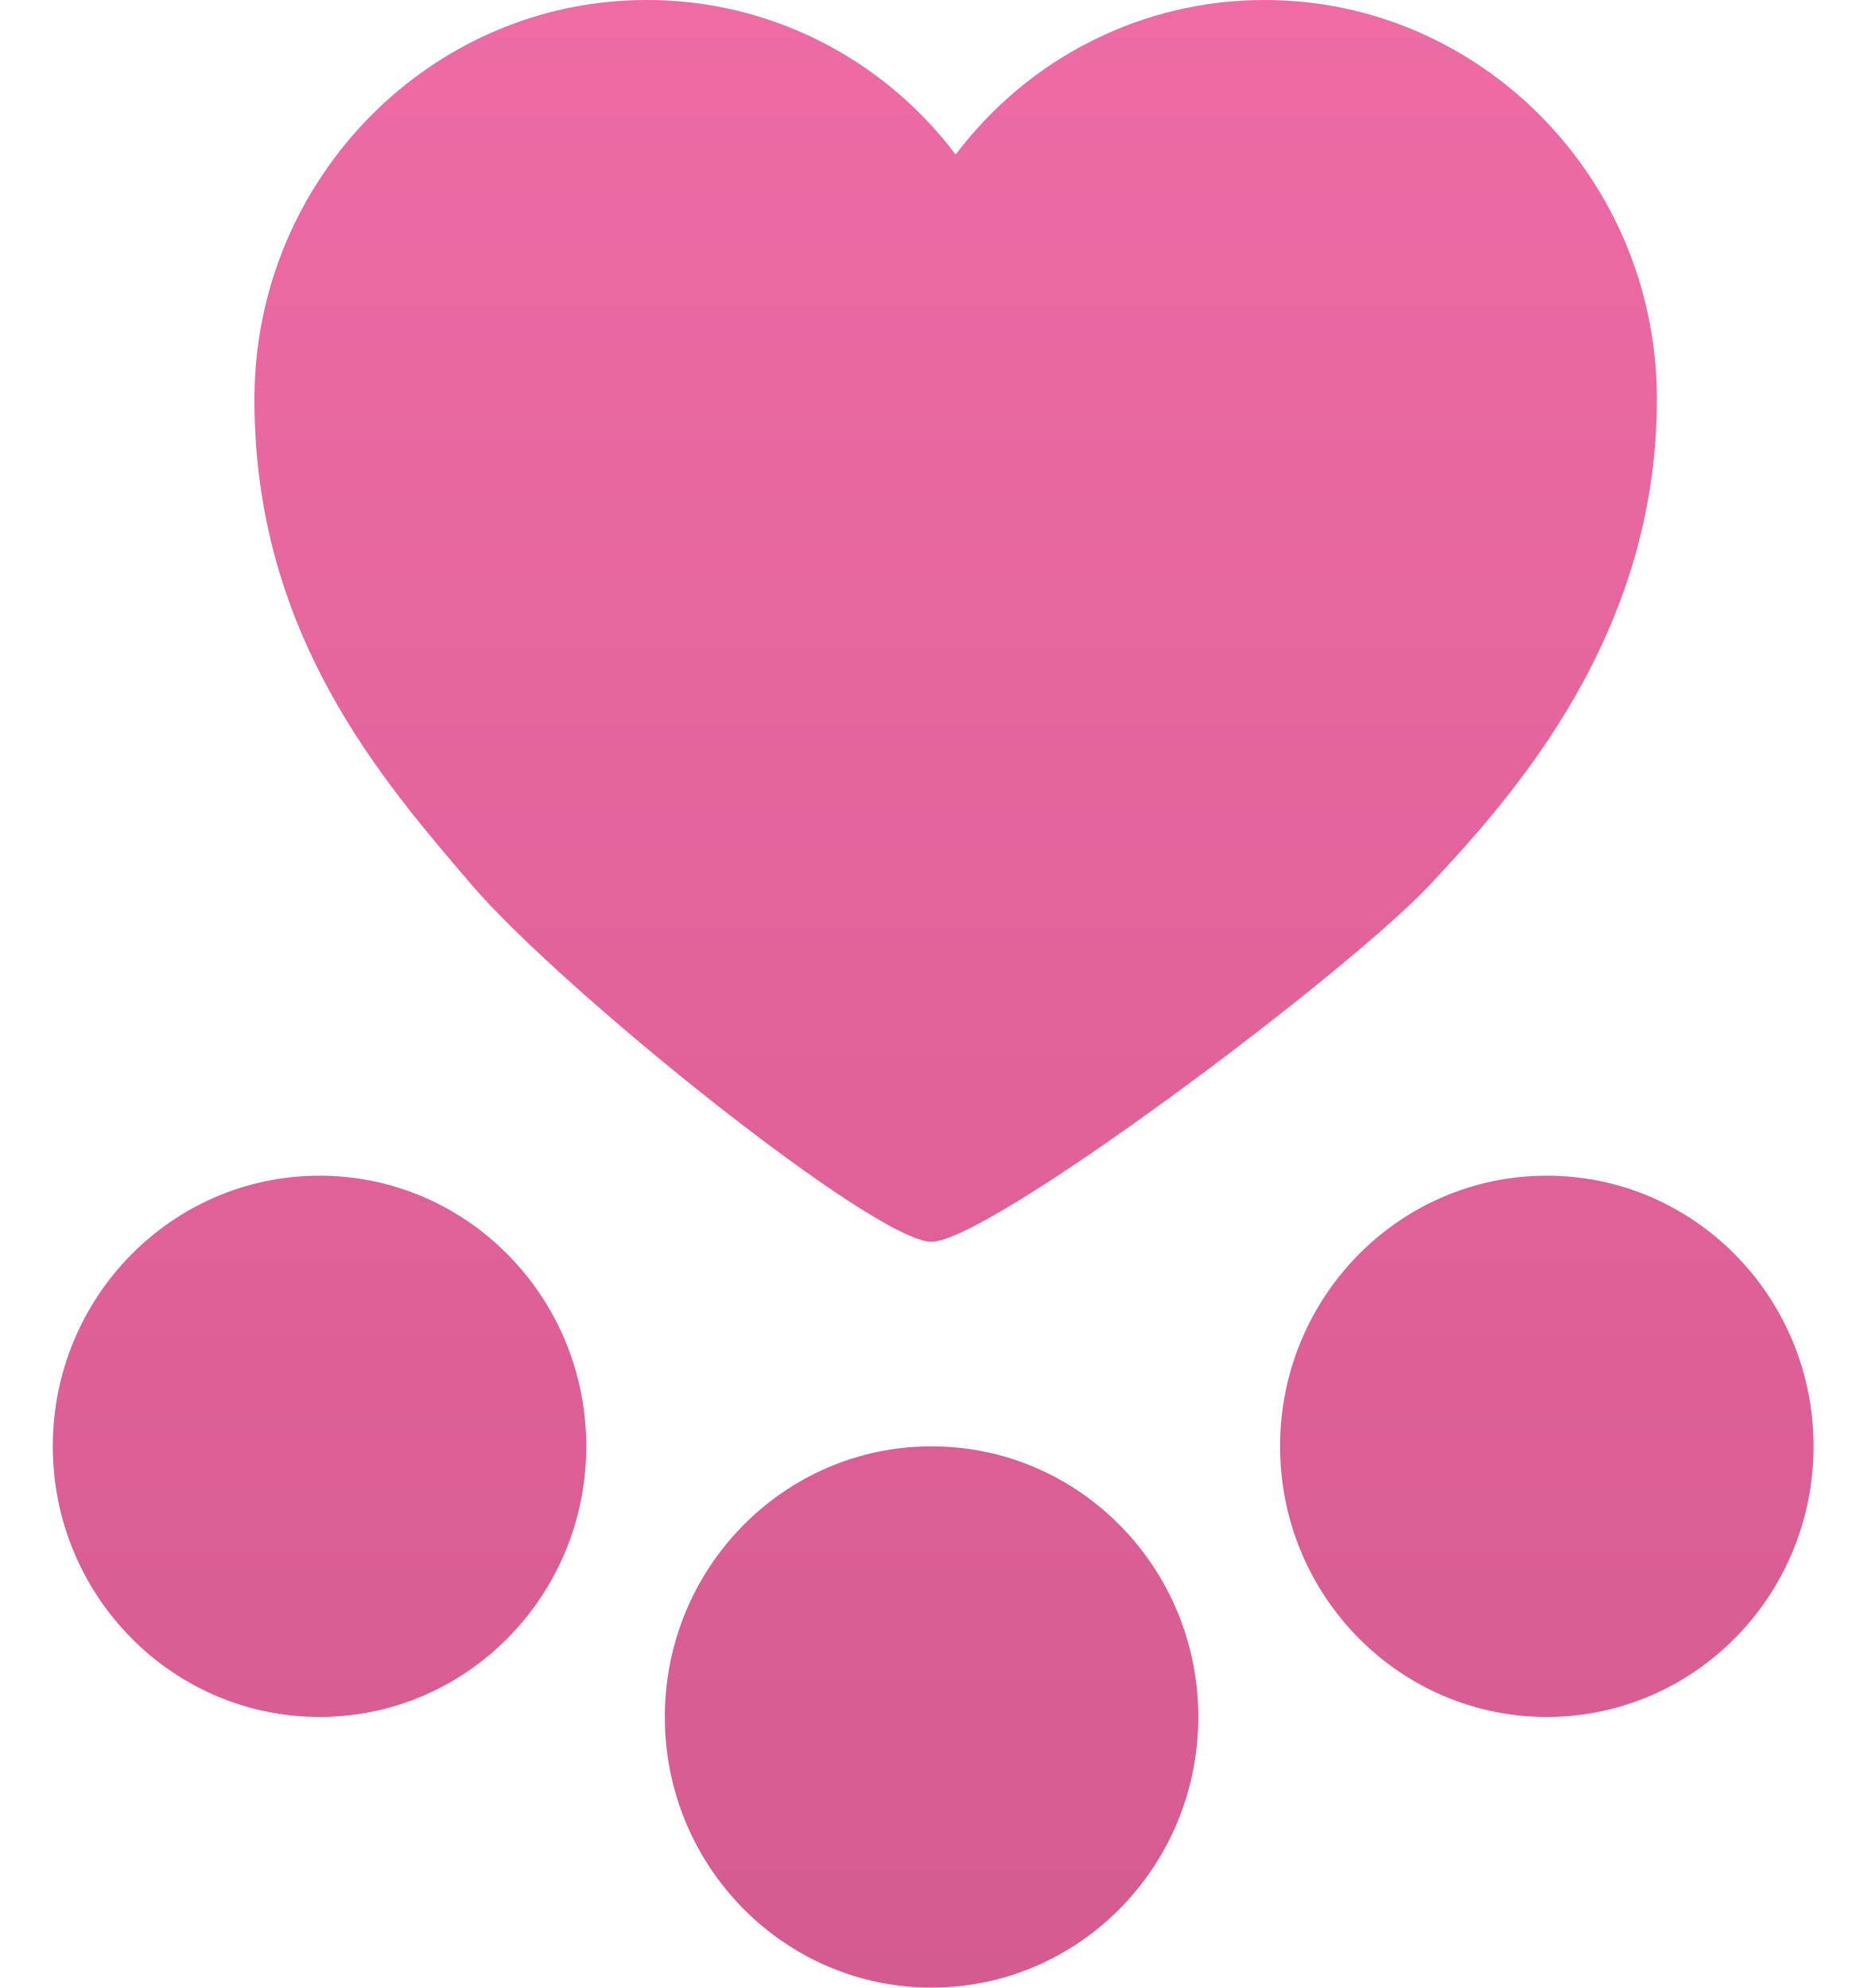
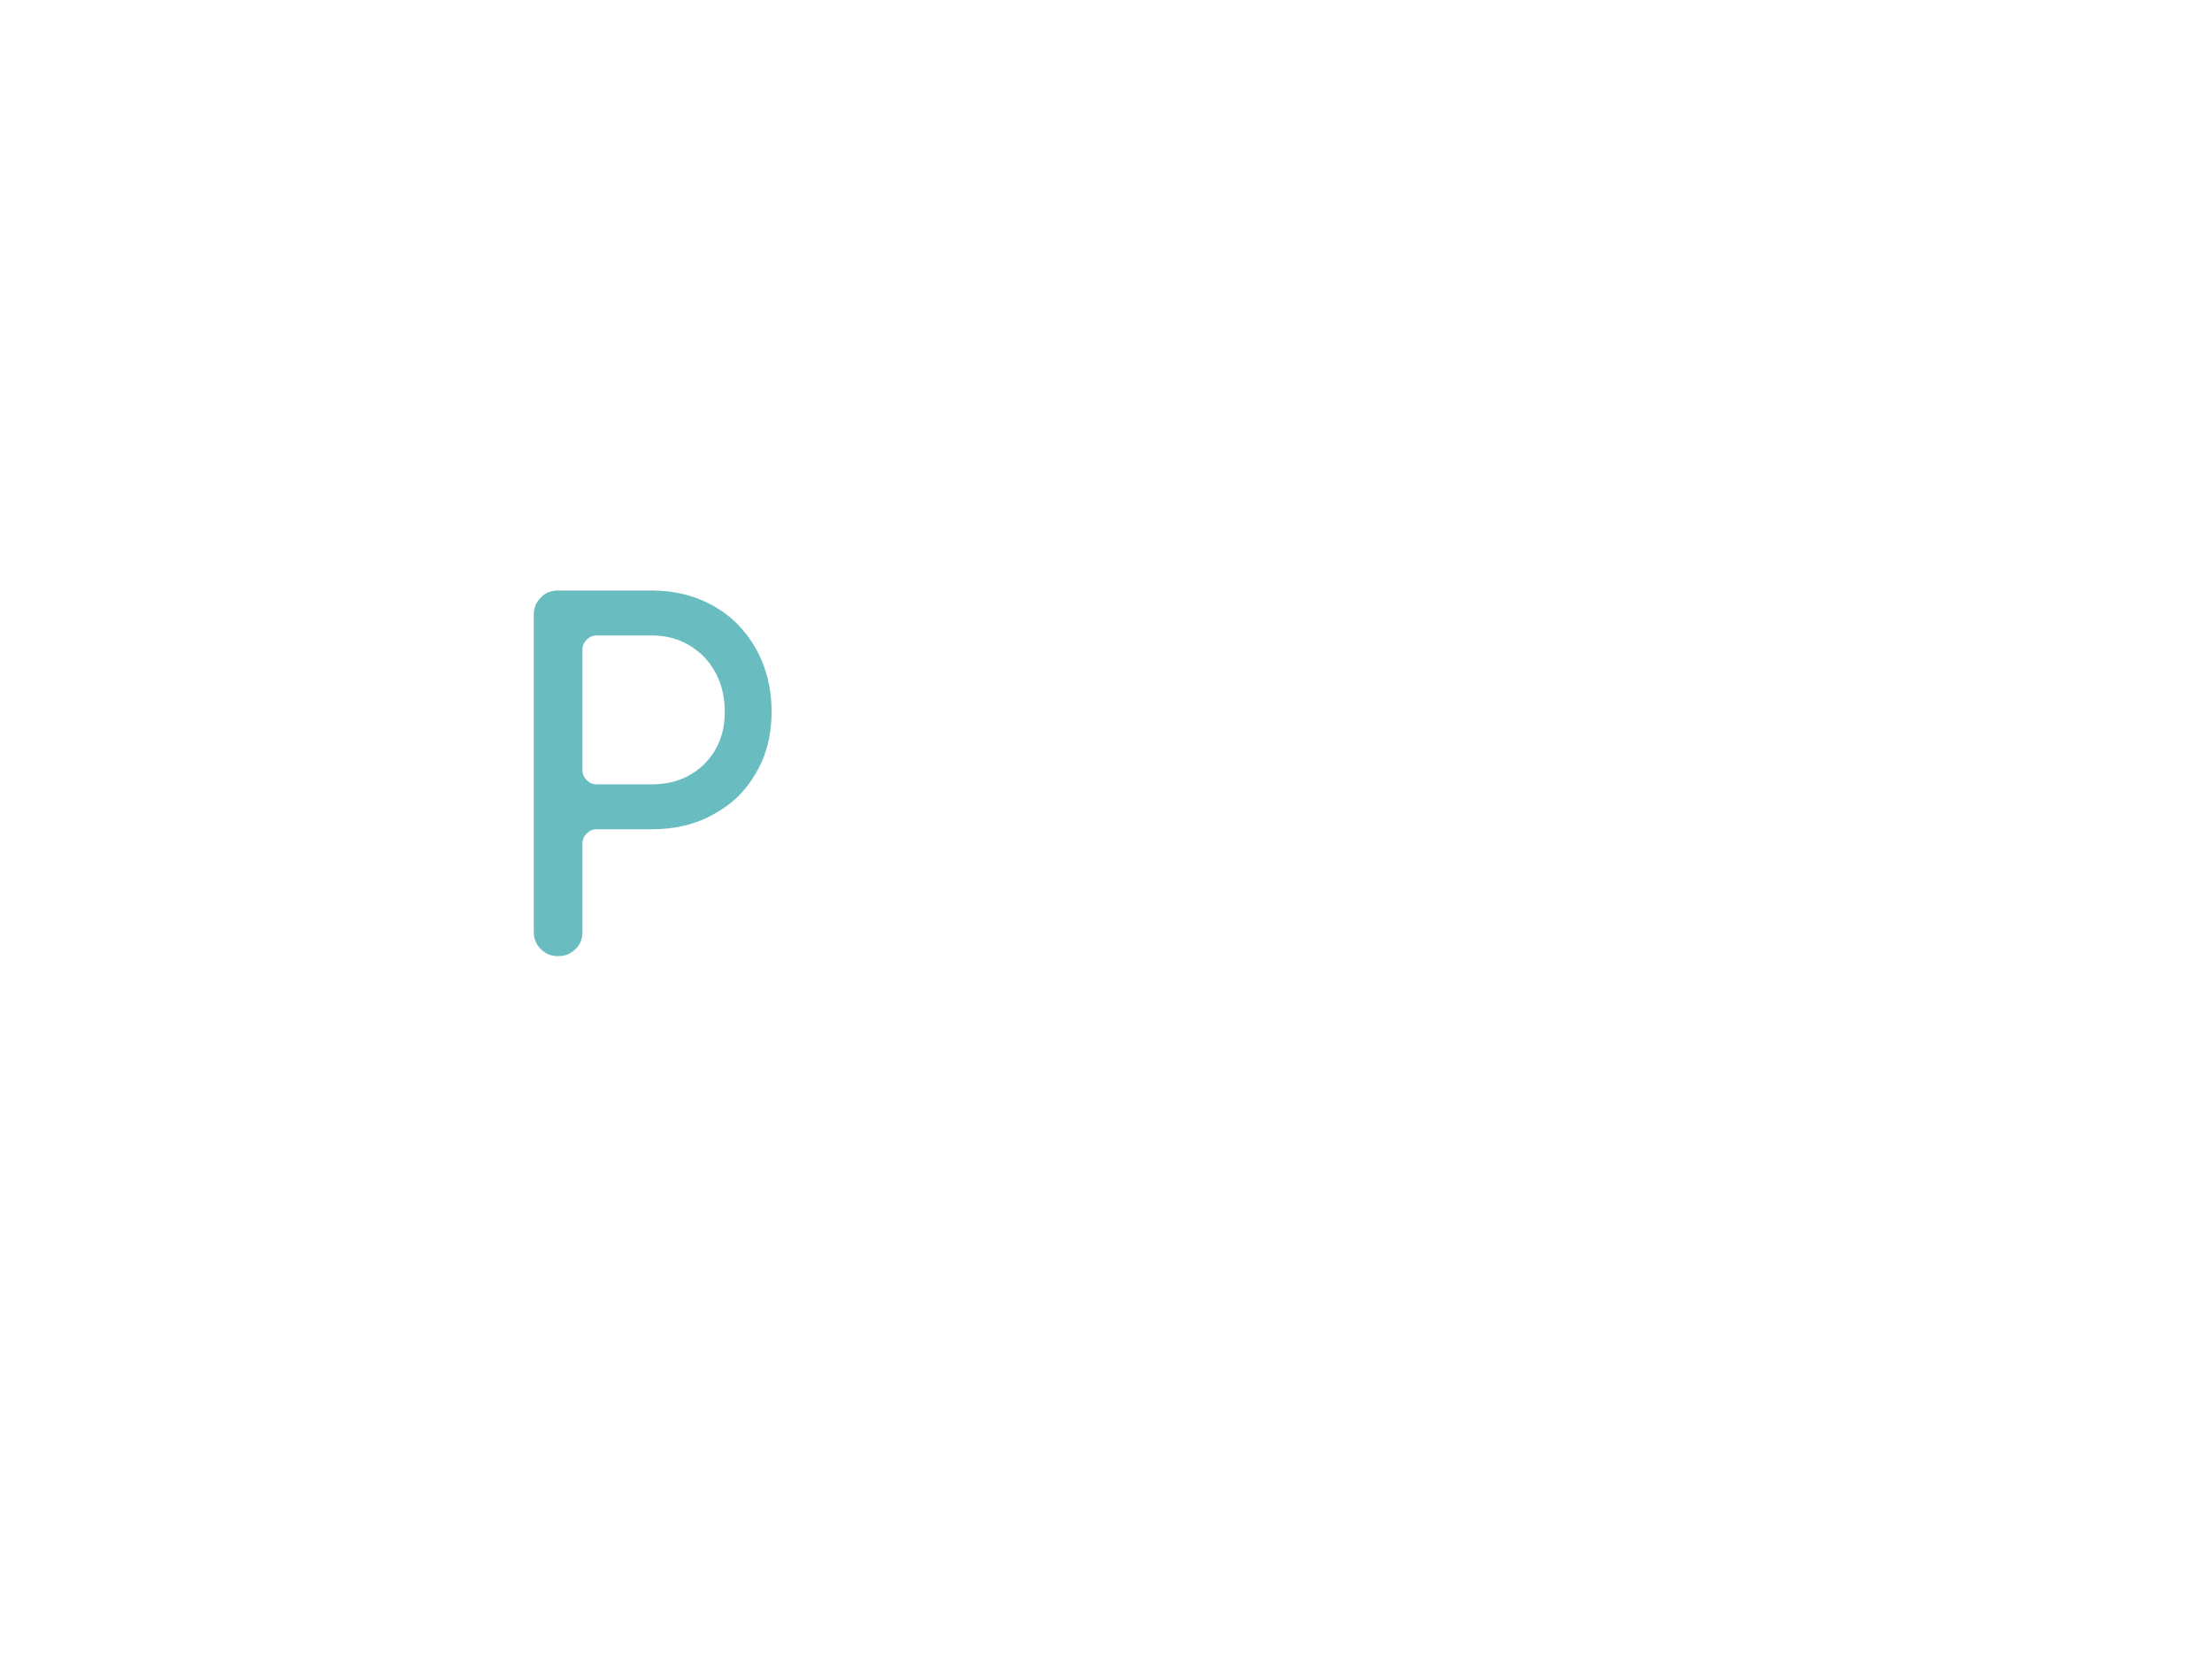
- <svg xmlns="http://www.w3.org/2000/svg" width="32" height="34" viewBox="0 0 32 34" fill="none">
-   <path d="M28.338 6.8C28.352 10.837 25.906 13.584 24.461 15.127C23.015 16.671 16.917 21.237 15.933 21.237C14.949 21.237 9.584 16.911 8.062 15.127C6.539 13.343 4.337 10.837 4.352 6.8C4.366 3.051 7.374 2.01298e-05 11.057 2.11097e-05C12.079 -0.003 13.089 0.235 14.006 0.693C14.923 1.152 15.724 1.819 16.345 2.644C16.966 1.82 17.766 1.152 18.683 0.694C19.6 0.235 20.609 -0.002 21.632 2.39236e-05C25.316 2.49039e-05 28.325 3.052 28.338 6.8Z" fill="url(#paint0_linear)" />
-   <path d="M15.933 24.736C13.413 24.736 11.371 26.808 11.371 29.364C11.371 31.921 13.413 33.993 15.933 33.993C18.453 33.993 20.495 31.921 20.495 29.364C20.495 26.808 18.453 24.736 15.933 24.736Z" fill="url(#paint1_linear)" />
-   <path d="M26.456 20.107C23.936 20.107 21.894 22.179 21.894 24.736C21.894 27.292 23.936 29.364 26.456 29.364C28.976 29.364 31.018 27.292 31.018 24.736C31.018 22.179 28.976 20.107 26.456 20.107Z" fill="url(#paint2_linear)" />
-   <path d="M5.465 20.107C2.946 20.107 0.903 22.179 0.903 24.736C0.903 27.292 2.946 29.364 5.465 29.364C7.985 29.364 10.027 27.292 10.027 24.736C10.027 22.179 7.985 20.107 5.465 20.107Z" fill="url(#paint3_linear)" />
-   <defs>
-     <linearGradient id="paint0_linear" x1="15.961" y1="0" x2="15.961" y2="33.993" gradientUnits="userSpaceOnUse">
-       <stop stop-color="#EE6BA4" />
-       <stop offset="1" stop-color="#D45B90" />
-     </linearGradient>
-     <linearGradient id="paint1_linear" x1="15.961" y1="0" x2="15.961" y2="33.993" gradientUnits="userSpaceOnUse">
-       <stop stop-color="#EE6BA4" />
-       <stop offset="1" stop-color="#D45B90" />
-     </linearGradient>
-     <linearGradient id="paint2_linear" x1="15.961" y1="0" x2="15.961" y2="33.993" gradientUnits="userSpaceOnUse">
-       <stop stop-color="#EE6BA4" />
-       <stop offset="1" stop-color="#D45B90" />
-     </linearGradient>
-     <linearGradient id="paint3_linear" x1="15.961" y1="0" x2="15.961" y2="33.993" gradientUnits="userSpaceOnUse">
-       <stop stop-color="#EE6BA4" />
-       <stop offset="1" stop-color="#D45B90" />
-     </linearGradient>
-   </defs>
+ <svg xmlns="http://www.w3.org/2000/svg" id="svg705657" viewBox="0 0 1024 768" height="768px" width="1024px" version="1.1">
+   <g id="logo-group">
+     <g id="logo-center" transform="translate(0 0)">
+       <g id="title" style="font-style:normal;font-weight:700;font-size:72px;line-height:1;font-family:'Comfortaa Bold Alt1';font-variant-ligatures:none;text-align:center;text-anchor:middle" transform="translate(0 0)">
+         <path id="path705666" style="font-style:normal;font-weight:700;font-size:72px;line-height:1;font-family:'Comfortaa Bold Alt1';font-variant-ligatures:none;text-align:center;text-anchor:middle" d="m 431.741,-1.08 c 0.72,-0.648 1.08,-1.584 1.08,-2.664 v -13.608 c 0,-0.576 0.216,-1.08 0.648,-1.512 0.432,-0.432 0.936,-0.648 1.512,-0.648 h 8.496 c 3.528,0 6.696,-0.72 9.504,-2.304 2.808,-1.512 4.968,-3.6 6.552,-6.408 1.584,-2.664 2.376,-5.832 2.376,-9.36 0,-3.6 -0.792,-6.768 -2.376,-9.648 -1.584,-2.808 -3.744,-5.04 -6.552,-6.624 -2.808,-1.584 -5.976,-2.376 -9.504,-2.376 h -14.4 c -1.08,0 -2.016,0.36 -2.664,1.08 -0.72,0.72 -1.08,1.584 -1.08,2.664 v 48.744 c 0,1.08 0.36,1.944 1.08,2.664 0.72,0.72 1.584,1.08 2.664,1.08 1.08,0 1.944,-0.36 2.664,-1.08 z m 19.8,-28.44 c -2.16,2.088 -4.824,3.096 -8.064,3.096 h -8.496 c -0.576,0 -1.08,-0.216 -1.512,-0.648 -0.432,-0.432 -0.648,-0.936 -0.648,-1.512 V -47.16 c 0,-0.576 0.216,-1.08 0.648,-1.512 0.432,-0.432 0.936,-0.648 1.512,-0.648 h 8.496 c 3.24,0 5.904,1.152 8.064,3.312 2.088,2.232 3.168,5.04 3.168,8.424 0,3.312 -1.08,5.976 -3.168,8.064 z" stroke-width="0" stroke-linejoin="miter" stroke-miterlimit="2" fill="#69bdc0" stroke="#69bdc0" transform="translate(0 336.3908) translate(247.0987 -63.02632) scale(3.01) translate(-425.3328 56.232)" />
+       </g>
+     </g>
+   </g>
</svg>
